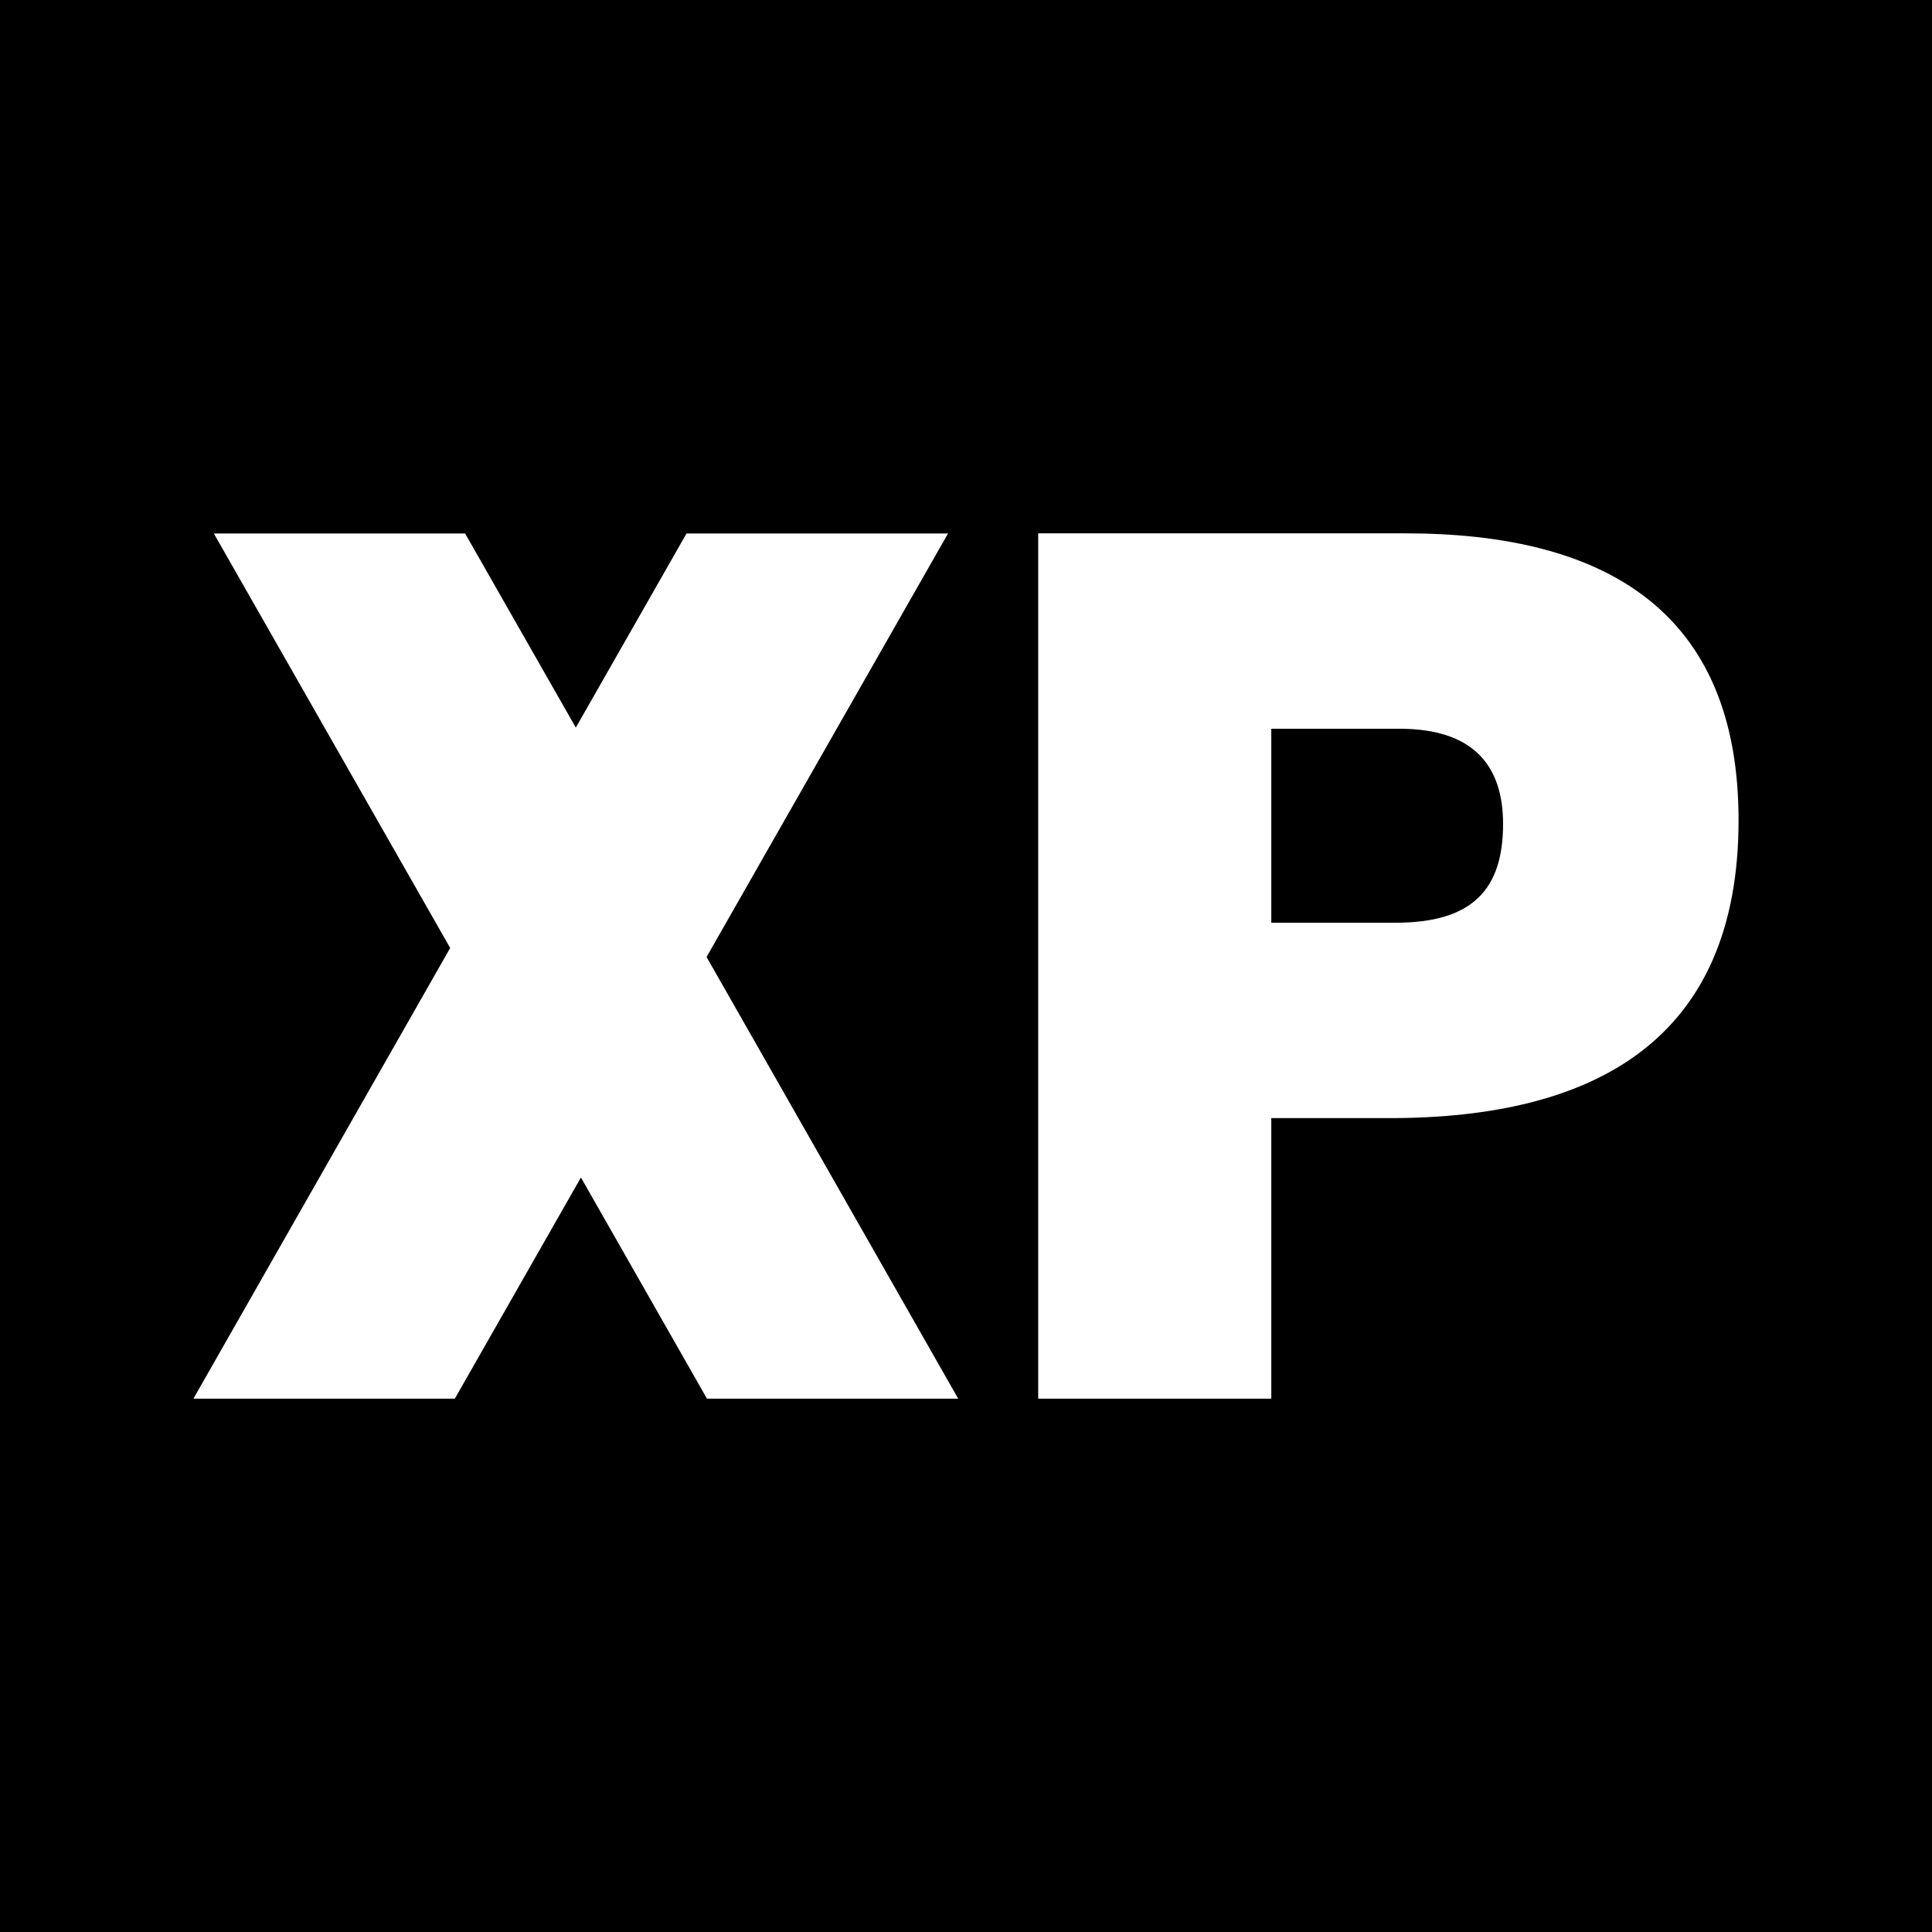
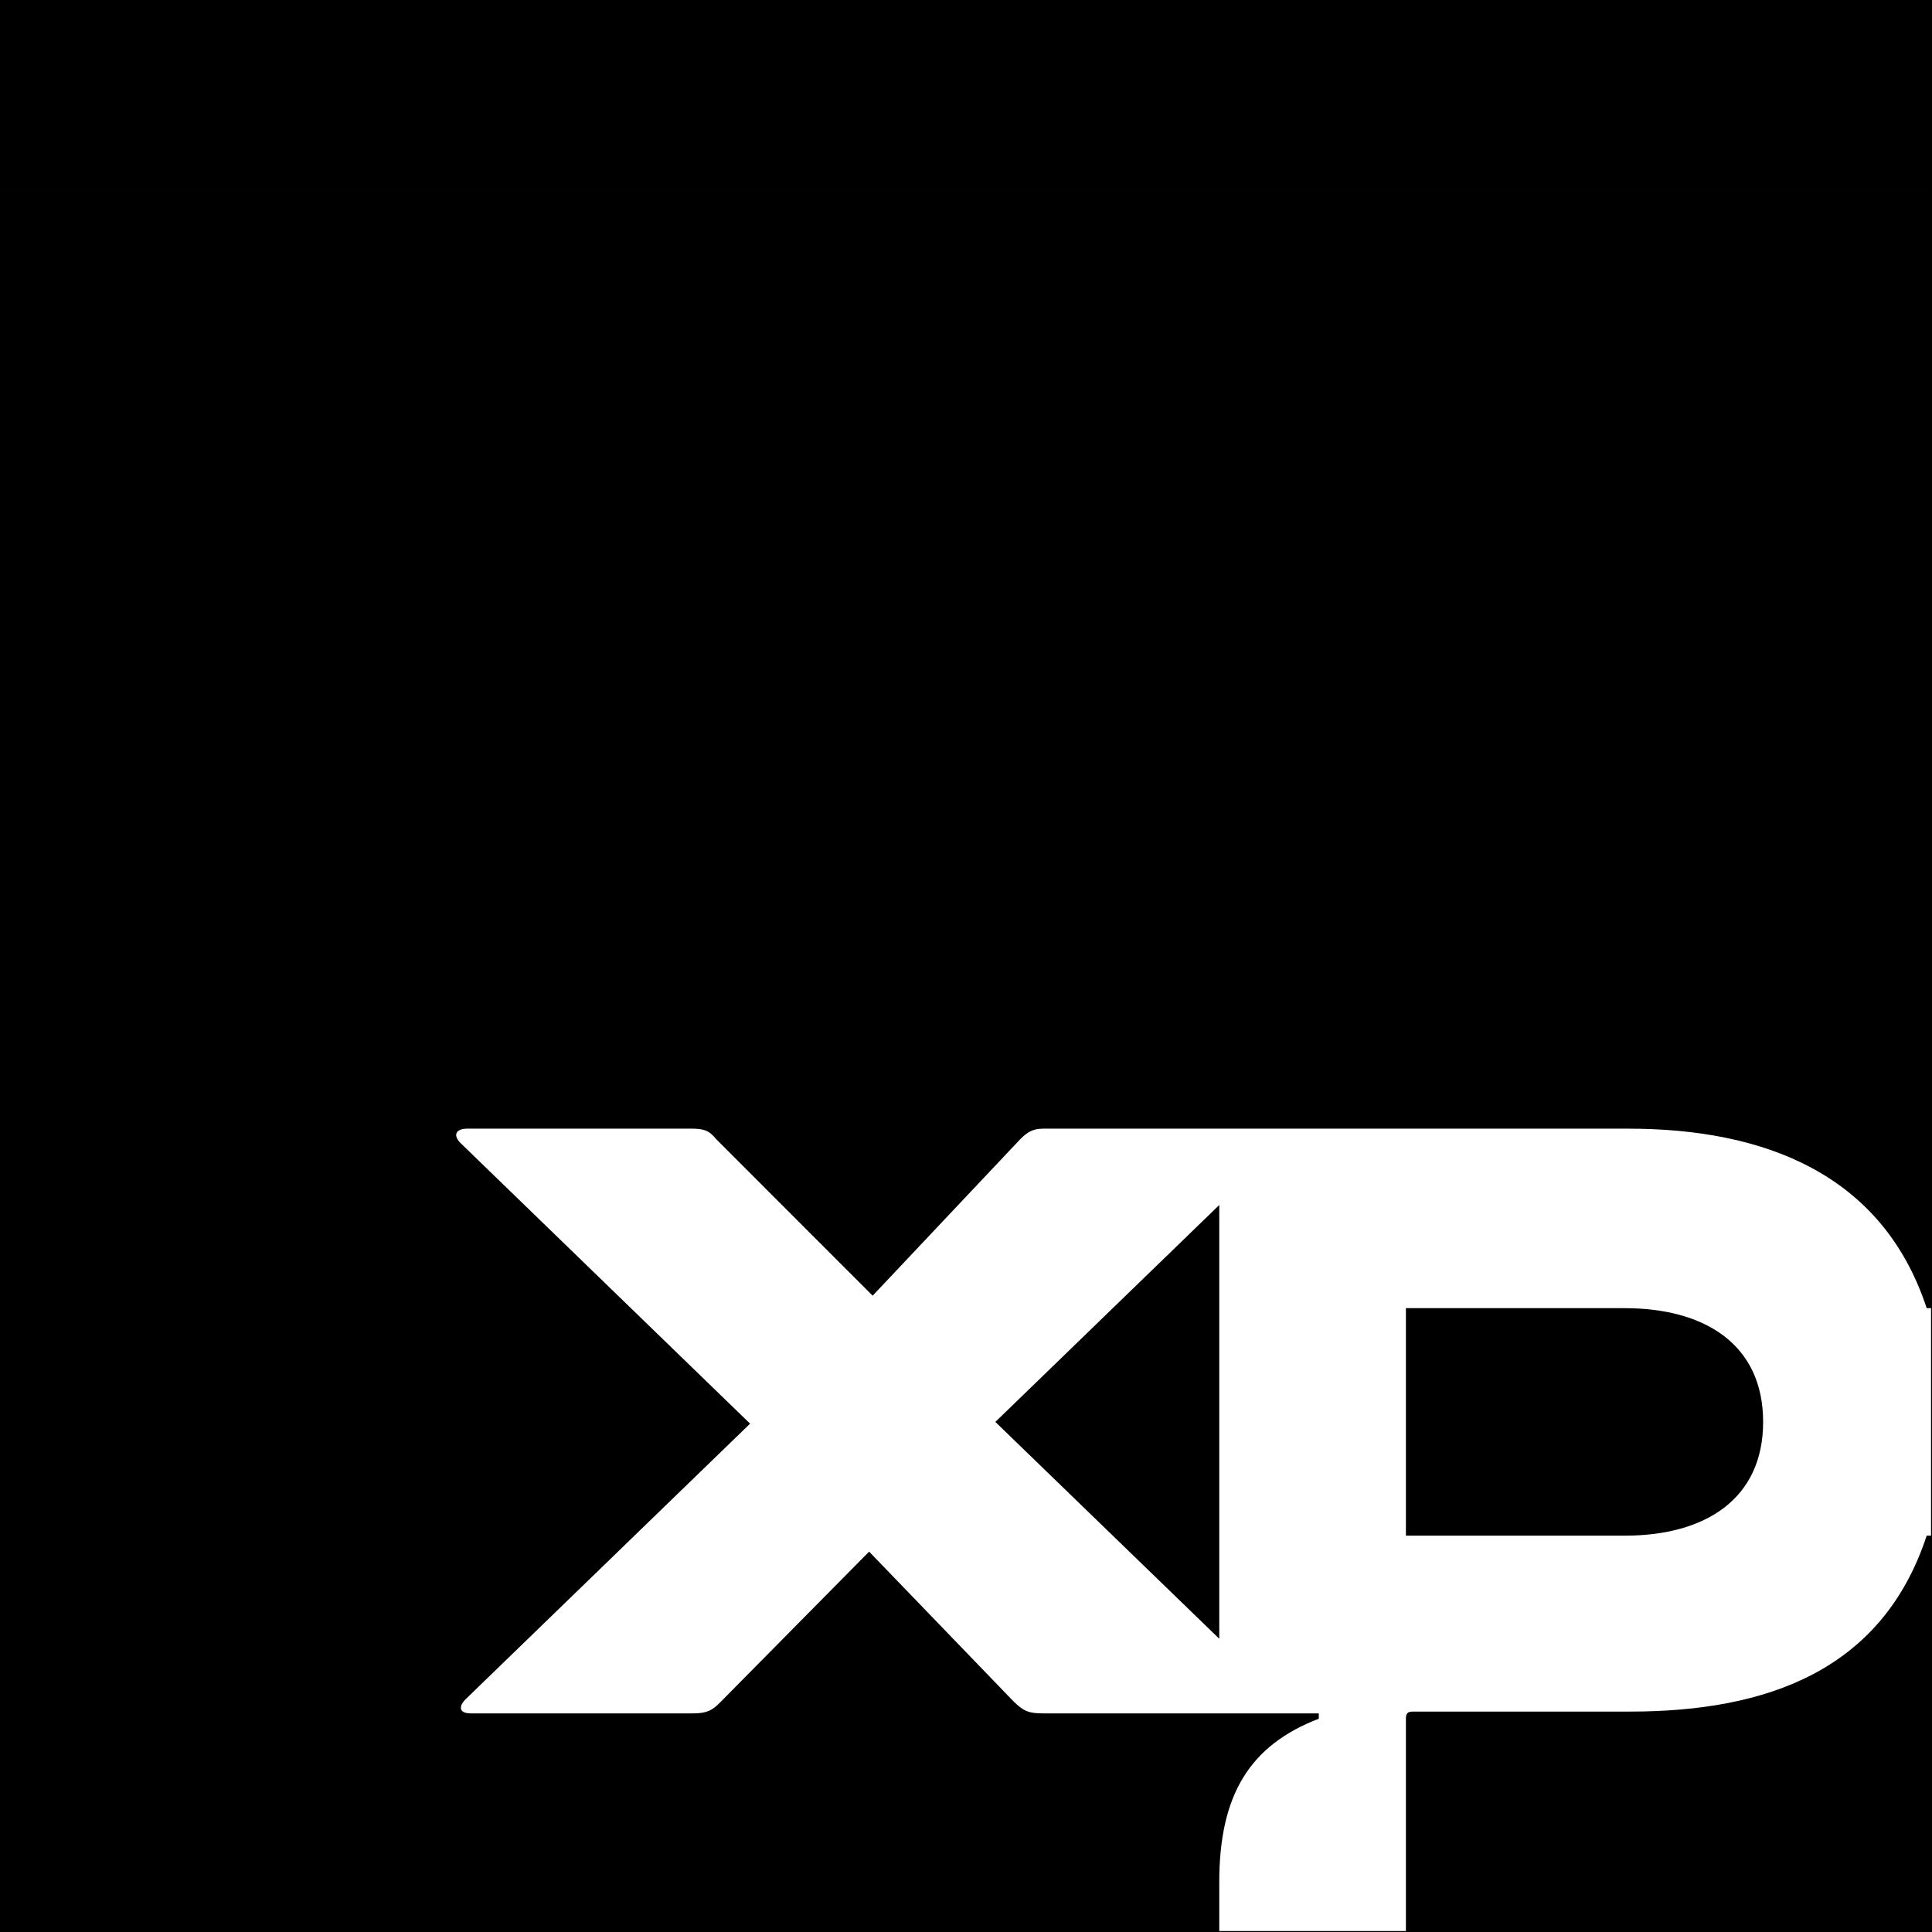
<svg xmlns="http://www.w3.org/2000/svg" width="26.467mm" height="26.467mm" viewBox="0 0 100.031 100.031" version="1.1" id="svg1">
  <rect style="fill:#000000;fill-opacity:1" id="rect1" width="100.031" height="100.031" x="0" y="0" />
-   <g transform="translate(6.7022,24.3012) scale(2.20885)">
-     <path d="M29.539 15.207c4.803 0 8.179-1.826 8.179-6.983 0-4.898-3.118-6.724-7.81-6.724h-8.607v20.283h5.464v-6.576h2.774zM26.765 6.08h3.003c1.761 0 2.43.892 2.43 2.23 0 1.535-.716 2.317-2.518 2.317h-2.915V6.08zm-7.339 15.703L13.528 11.43l5.66-9.927h-6.13l-2.595 4.55-2.595-4.55h-5.89l5.54 9.716L1.5 21.783h6.127l2.956-5.184 2.954 5.184h5.889z" style="fill:#ffffff" />
+   <rect style="fill:#ffffff" x="0.05" y="9.877" width="99.931" height="90.104" />
+   <g transform="translate(0,9.0138) scale(3.3313)">
+     <path d="M21.851 21.162H25.249C26.519 21.162 27.403 20.581 27.403 19.394C27.403 18.206 26.519 17.626 25.249 17.626H21.851V21.162ZM21.851 27.322H30.028V21.162H29.945C29.254 23.261 27.459 23.896 25.331 23.896H21.961C21.878 23.896 21.851 23.924 21.851 24.007V27.322ZM15.47 19.394L18.95 22.764V16.023L15.47 19.394ZM3.646 27.322H18.95V26.548C18.95 25.195 19.42 24.421 20.497 24.007V23.924H16.215C15.995 23.924 15.912 23.896 15.746 23.731L13.508 21.41L11.188 23.758C11.077 23.869 10.995 23.924 10.774 23.924H7.32C7.127 23.924 7.127 23.814 7.238 23.703L11.658 19.421L7.155 15.057C7.044 14.946 7.072 14.836 7.265 14.836H10.746C10.939 14.836 11.022 14.863 11.133 15.001L13.563 17.432L15.856 15.001C15.967 14.891 16.05 14.836 16.215 14.836H25.304C27.403 14.836 29.254 15.526 29.945 17.626H30.028V0.25H0V27.322Z" style="fill:#000000" />
  </g>
</svg>
